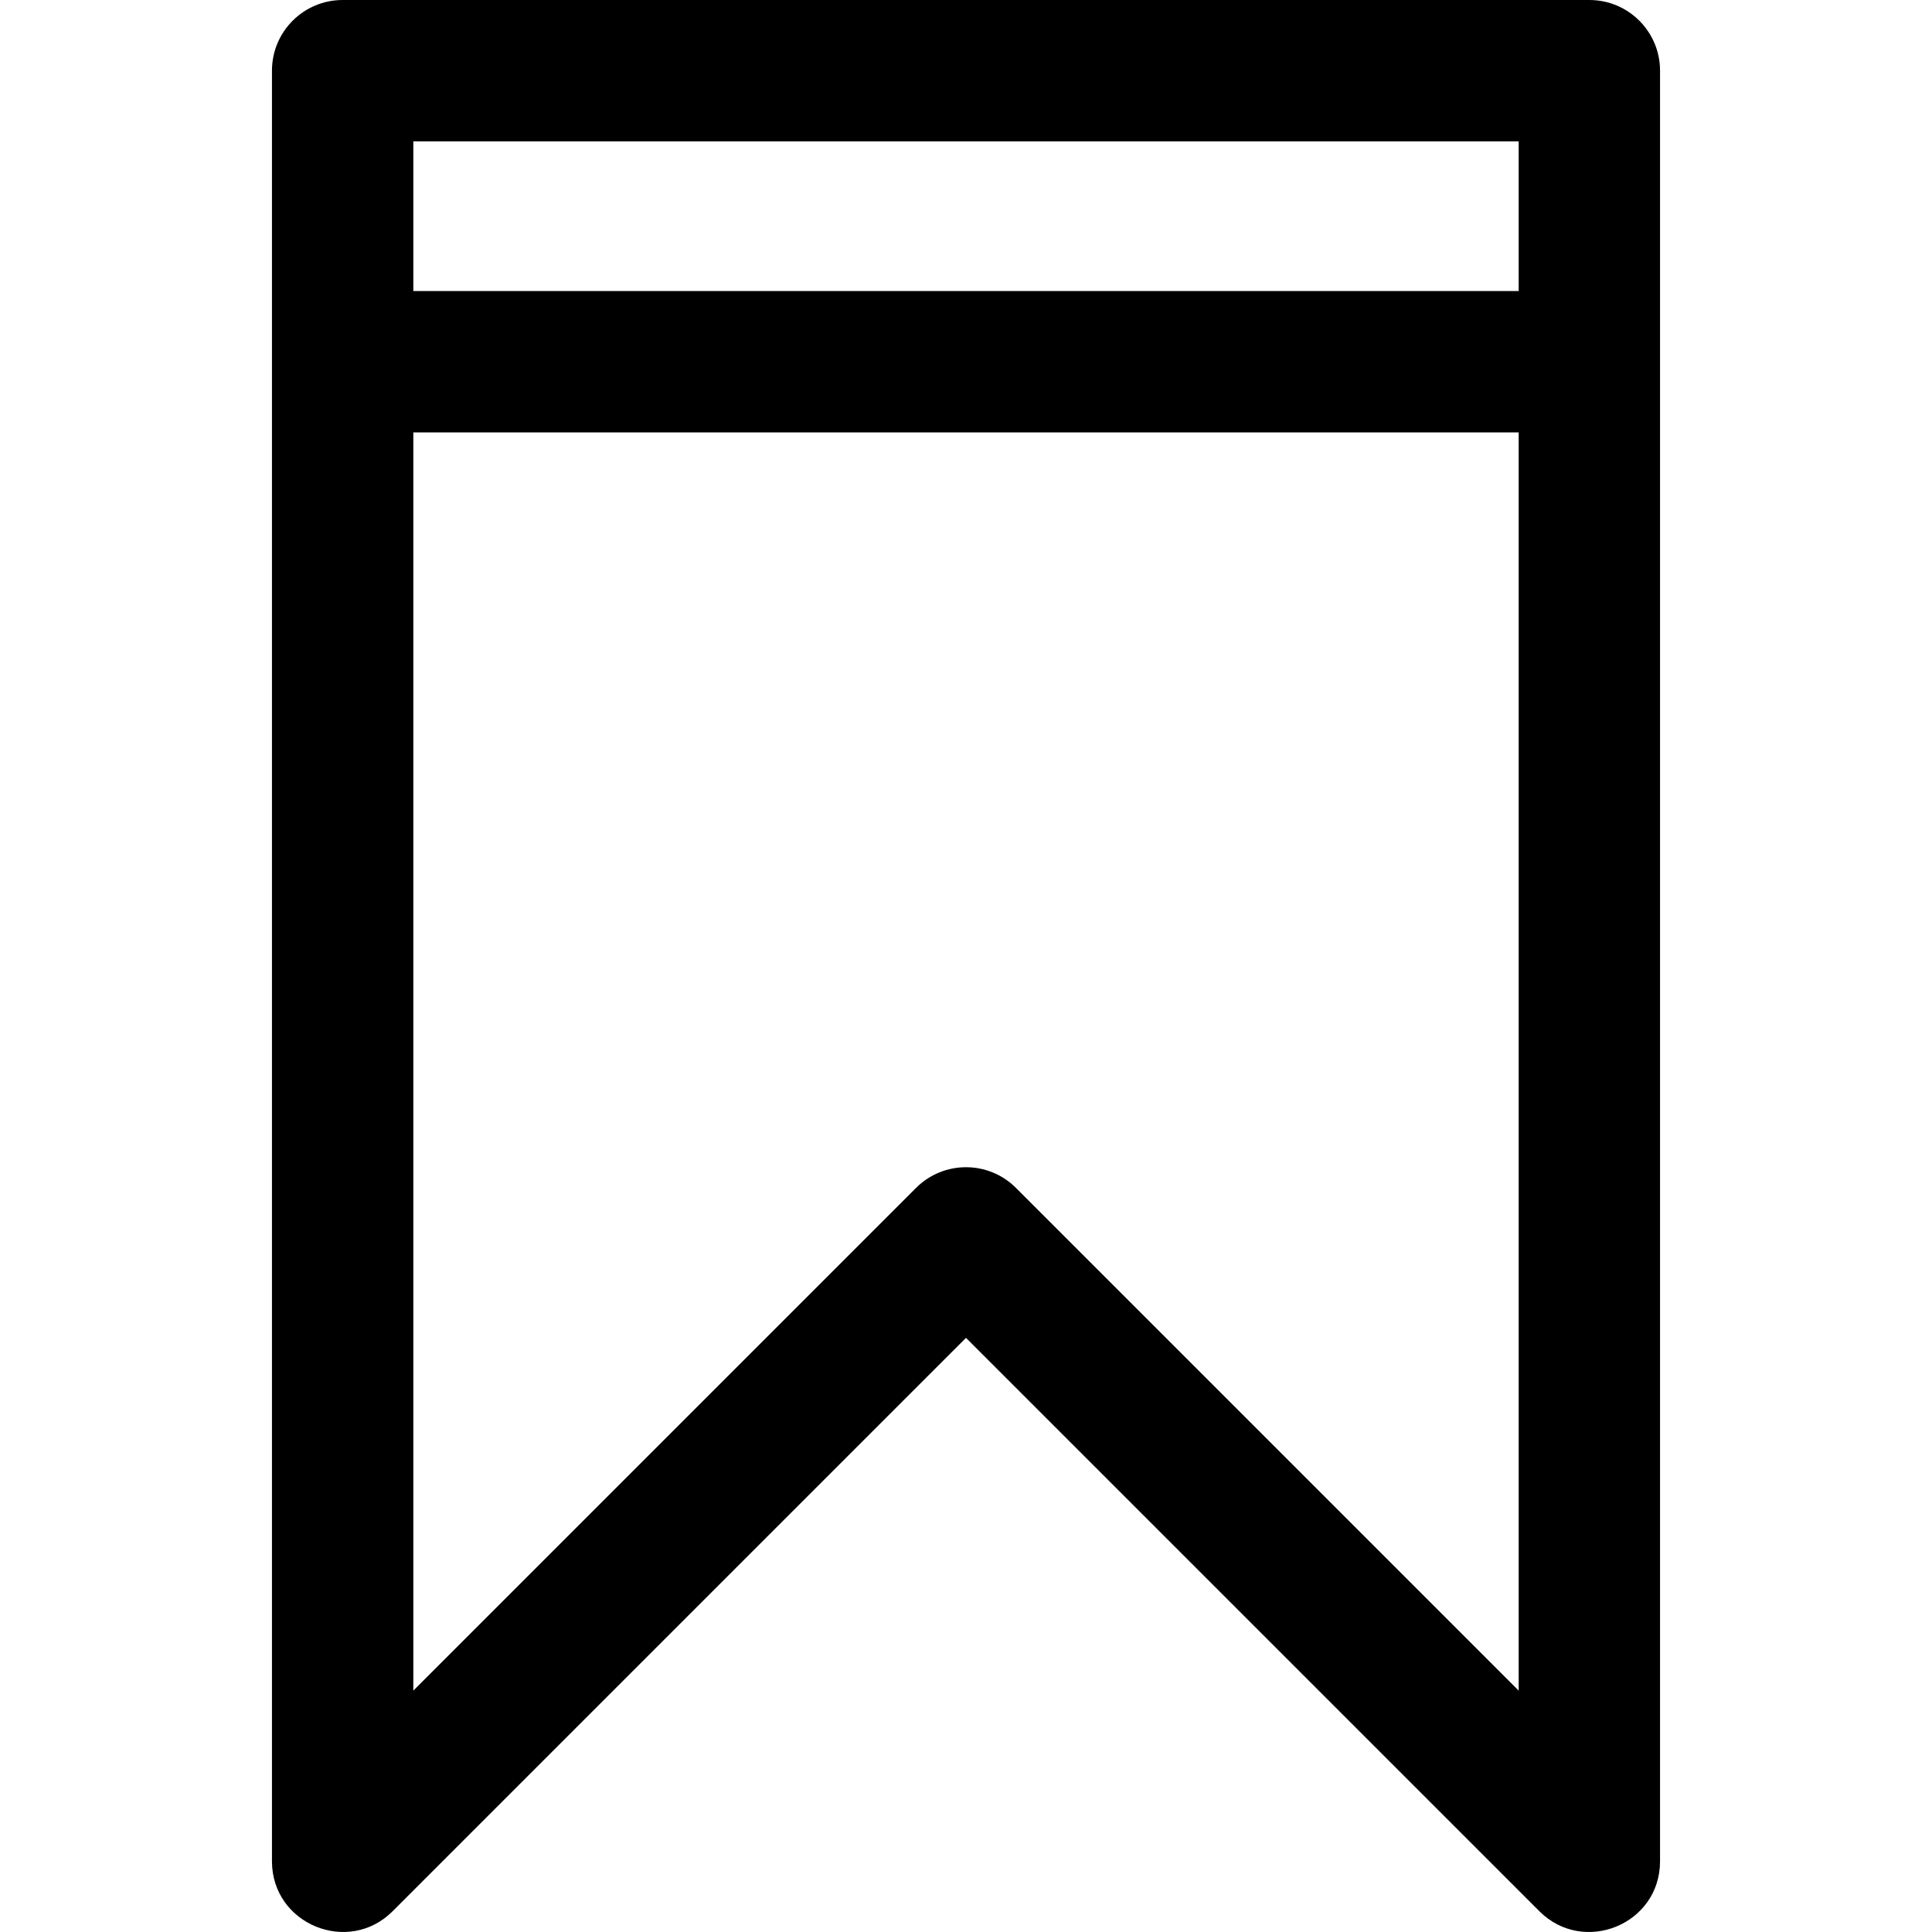
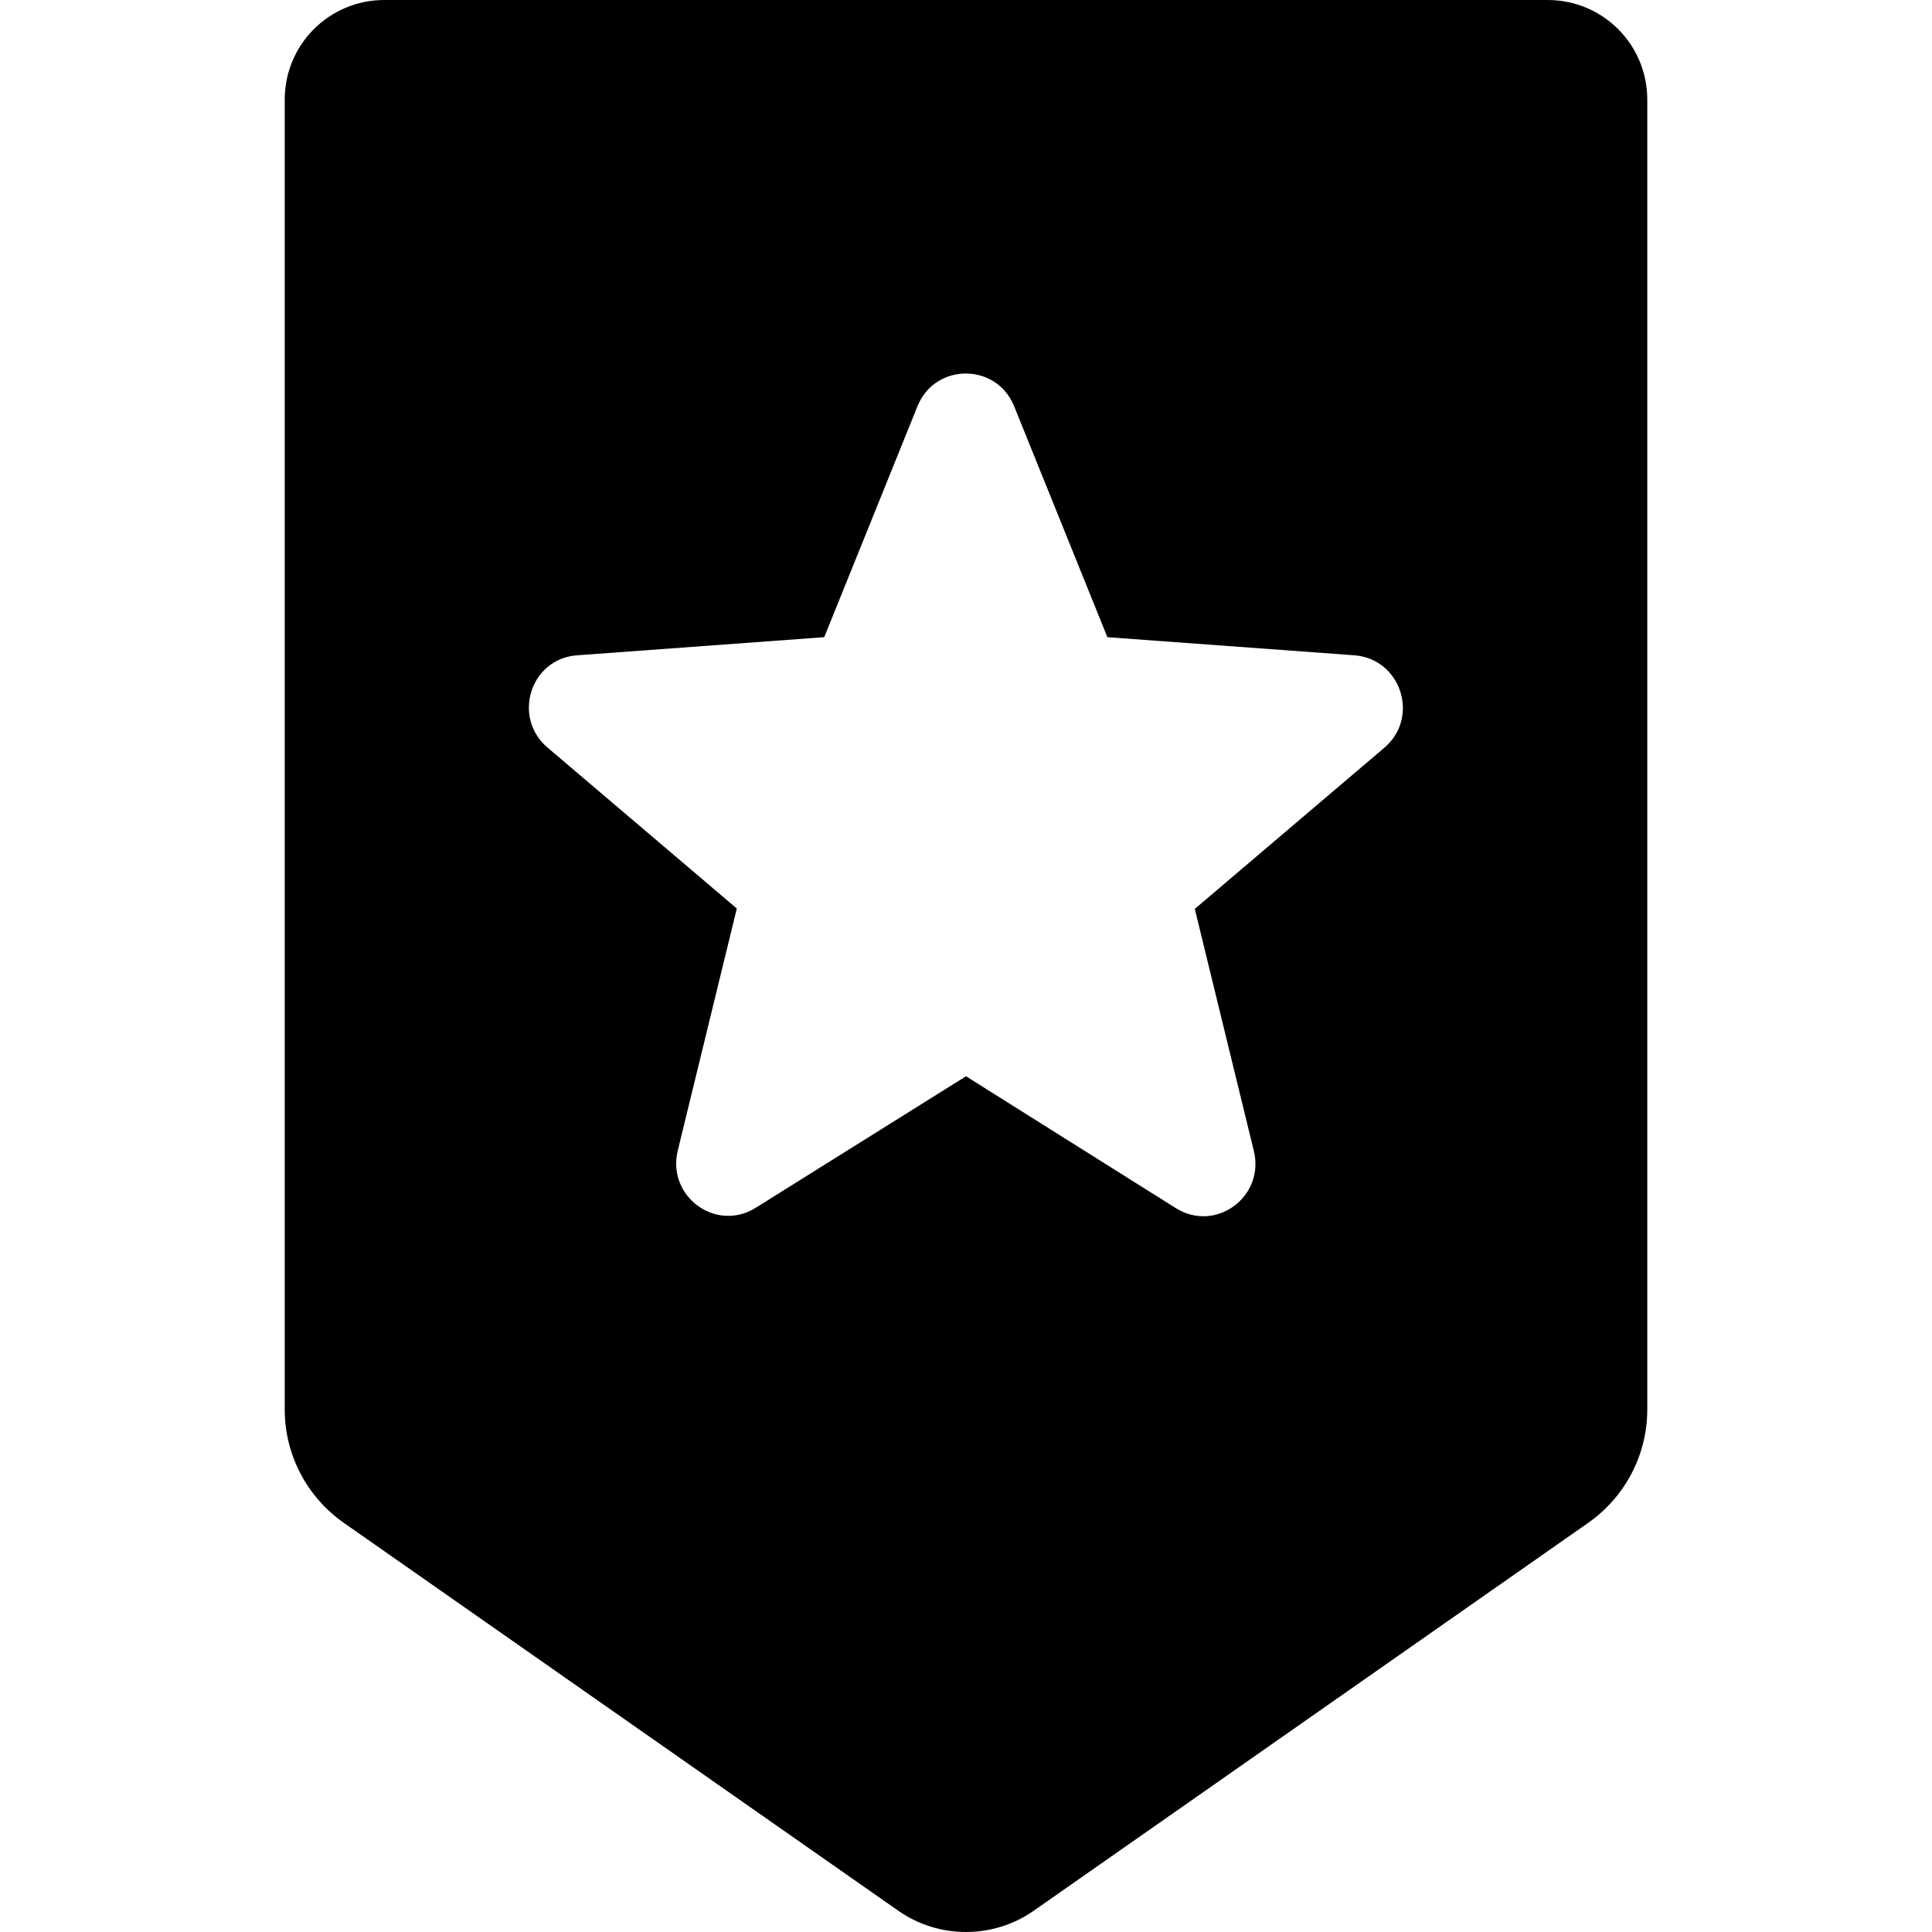
- <svg xmlns="http://www.w3.org/2000/svg" version="1.1" id="Layer_1" x="0px" y="0px" viewBox="0 0 511.999 511.999" style="enable-background:new 0 0 511.999 511.999;" xml:space="preserve">
+ <svg xmlns="http://www.w3.org/2000/svg" version="1.1" id="Capa_1" x="0px" y="0px" viewBox="0 0 490.6 490.6" style="enable-background:new 0 0 490.6 490.6;" xml:space="preserve">
  <g>
-     <g>
-       <path d="M421.196,0H90.804C80.459,0,72.073,8.387,72.073,18.731v474.522c0,16.686,20.232,24.991,31.975,13.244L256,354.546    l151.952,151.951c11.701,11.704,31.975,3.541,31.975-13.244V18.731C439.927,8.387,431.541,0,421.196,0z M109.535,37.462h292.93    v39.664h-292.93V37.462z M402.464,448.032L269.245,314.813c-7.314-7.315-19.174-7.316-26.49,0L109.535,448.032V114.588h292.93    V448.032z" />
-     </g>
+     <path d="M393,0H97.6c-14,0-25.3,11.3-25.3,25.3v332.6c0,11.5,5.6,22.2,15,28.8l140.8,98.5c10.3,7.2,24.1,7.2,34.4,0l140.8-98.5   c9.4-6.6,15-17.3,15-28.8V25.3C418.3,11.3,407,0,393,0z M351.5,189.9l-48.1,40.9l15,61.5c2.8,11.6-9.7,20.8-19.8,14.5l-53.3-33.5   l-53.4,33.4c-10.1,6.3-22.6-2.9-19.8-14.5l15-61.5L139,189.8c-9-7.7-4.3-22.6,7.6-23.4l62.7-4.6l23.7-58.7c4.5-11,20-11,24.5,0   l23.7,58.7l62.7,4.6C355.8,167.3,360.6,182.2,351.5,189.9z" />
  </g>
  <g>
</g>
  <g>
</g>
  <g>
</g>
  <g>
</g>
  <g>
</g>
  <g>
</g>
  <g>
</g>
  <g>
</g>
  <g>
</g>
  <g>
</g>
  <g>
</g>
  <g>
</g>
  <g>
</g>
  <g>
</g>
  <g>
</g>
</svg>
